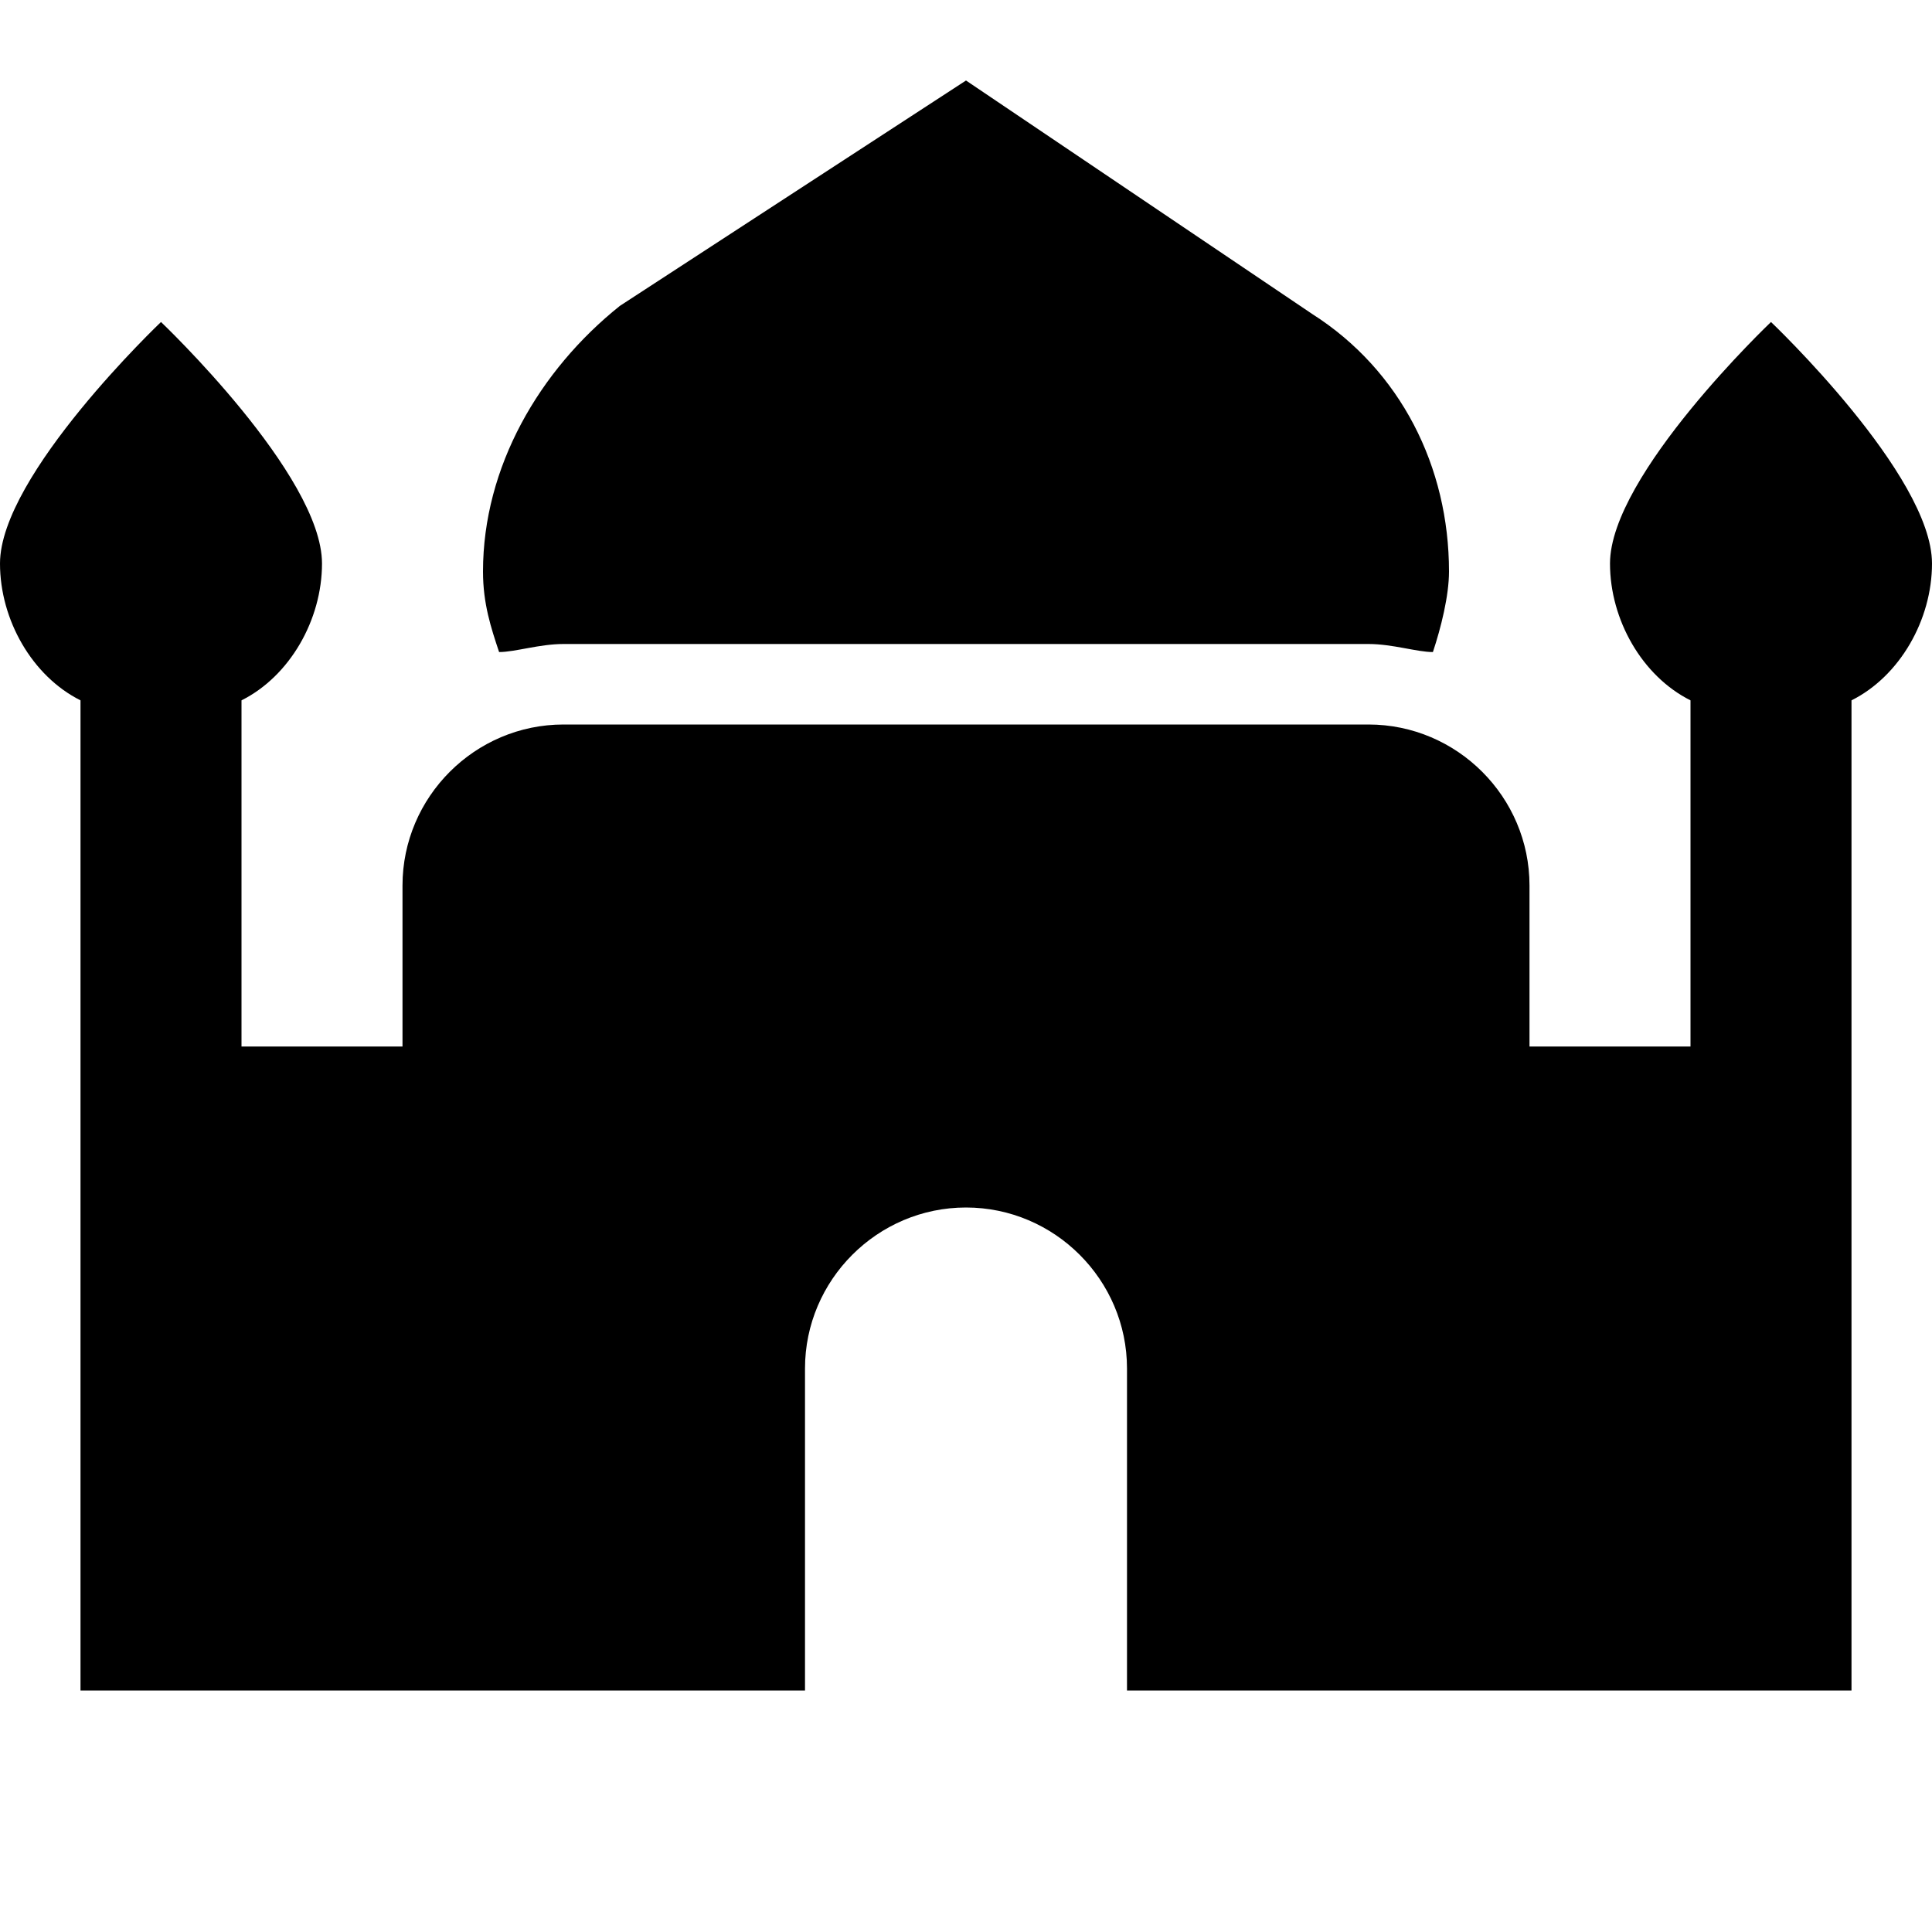
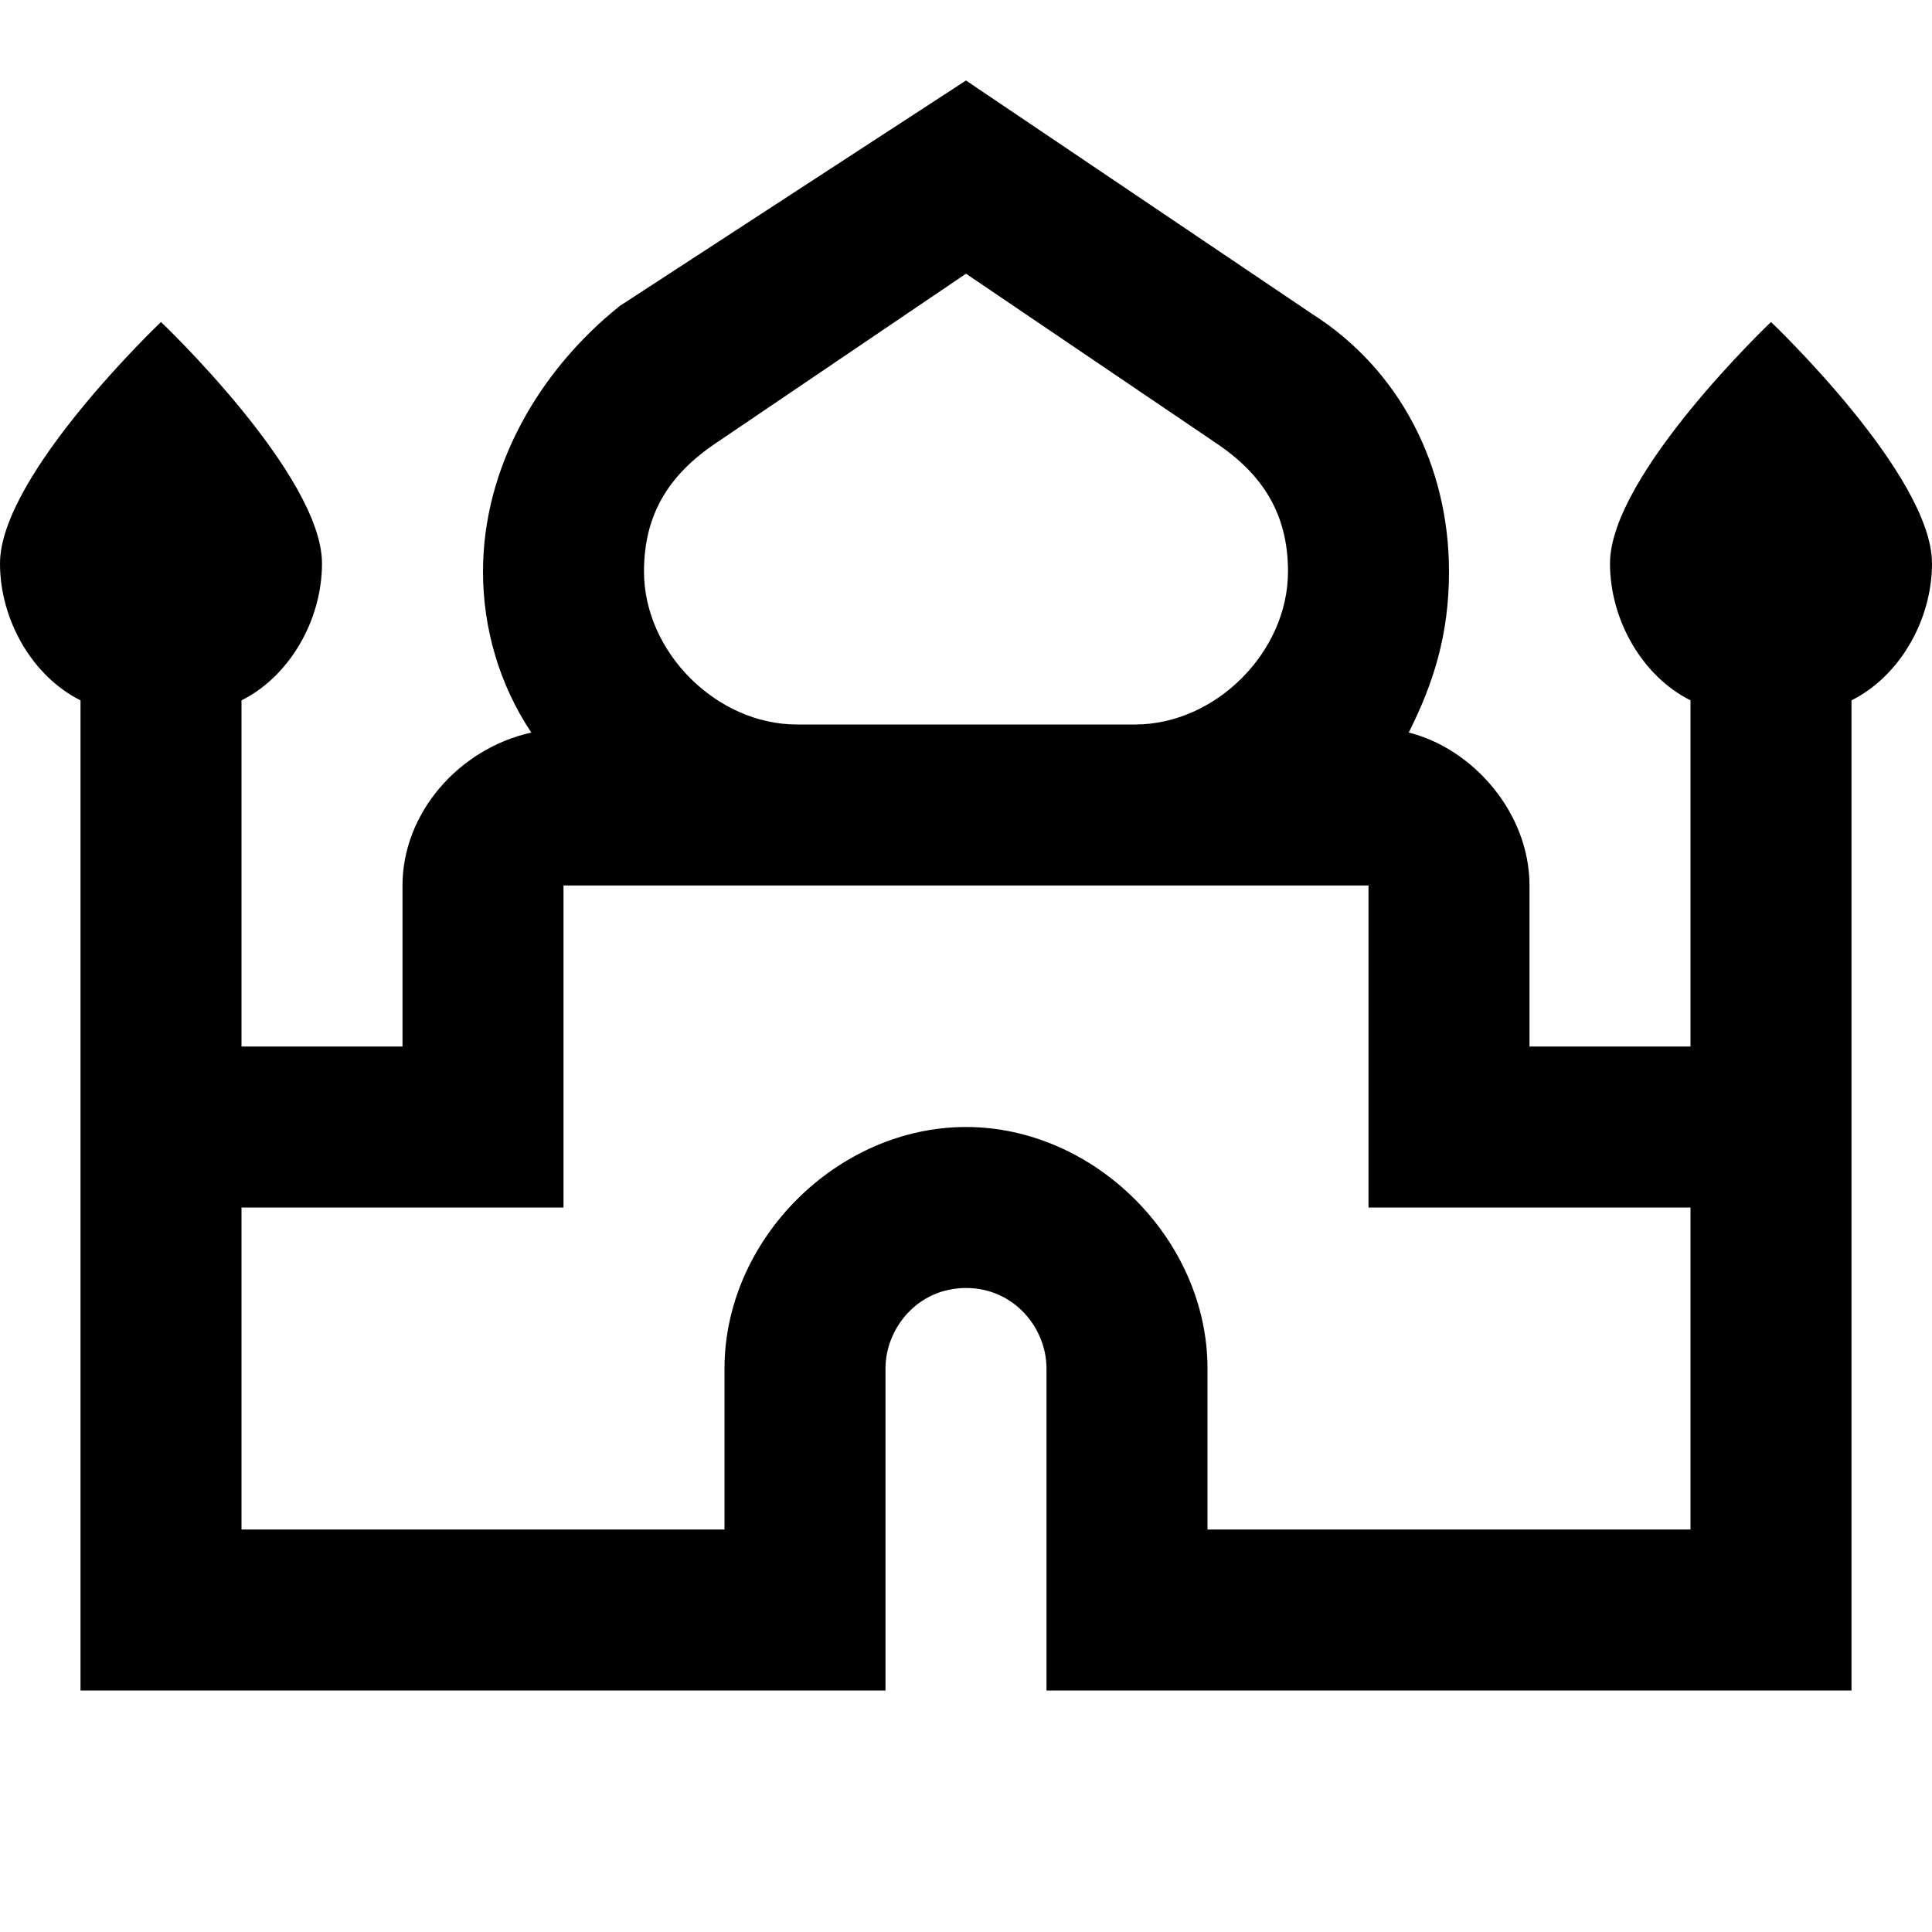
<svg xmlns="http://www.w3.org/2000/svg" viewBox="0 0 24 24">
-   <path d="M7 8h10c.3 0 .6.1.8.1.1-.3.2-.7.2-1 0-1.3-.6-2.5-1.7-3.2L12 1 7.7 3.8c-1 .8-1.7 2-1.7 3.3 0 .4.1.7.2 1 .2 0 .5-.1.8-.1m17-1c0-1.1-2-3-2-3s-2 1.9-2 3c0 .7.4 1.4 1 1.7V13h-2v-2c0-1.1-.9-2-2-2H7c-1.1 0-2 .9-2 2v2H3V8.7c.6-.3 1-1 1-1.7 0-1.1-2-3-2-3S0 5.9 0 7c0 .7.4 1.4 1 1.7V21h9v-4c0-1.1.9-2 2-2s2 .9 2 2v4h9V8.7c.6-.3 1-1 1-1.7Z" />
+   <path d="M24 7c0-1.1-2-3-2-3s-2 1.9-2 3c0 .7.4 1.4 1 1.7V13h-2v-2c0-.9-.7-1.7-1.5-1.9.3-.6.5-1.2.5-2 0-1.3-.6-2.5-1.7-3.2L12 1 7.7 3.8c-1 .8-1.7 2-1.7 3.3 0 .7.2 1.4.6 2-.9.2-1.6 1-1.6 1.9v2H3V8.7c.6-.3 1-1 1-1.7 0-1.1-2-3-2-3S0 5.9 0 7c0 .7.4 1.4 1 1.7V21h10v-4c0-.5.4-1 1-1s1 .5 1 1v4h10V8.7c.6-.3 1-1 1-1.7M8.9 5.5 12 3.4l3.1 2.1c.6.4.9.9.9 1.6 0 1-.9 1.9-1.9 1.9H9.9C8.9 9 8 8.1 8 7.1c0-.7.3-1.2.9-1.6M21 19h-6v-2c0-1.6-1.4-3-3-3s-3 1.4-3 3v2H3v-4h4v-4h10v4h4v4Z" />
</svg>
